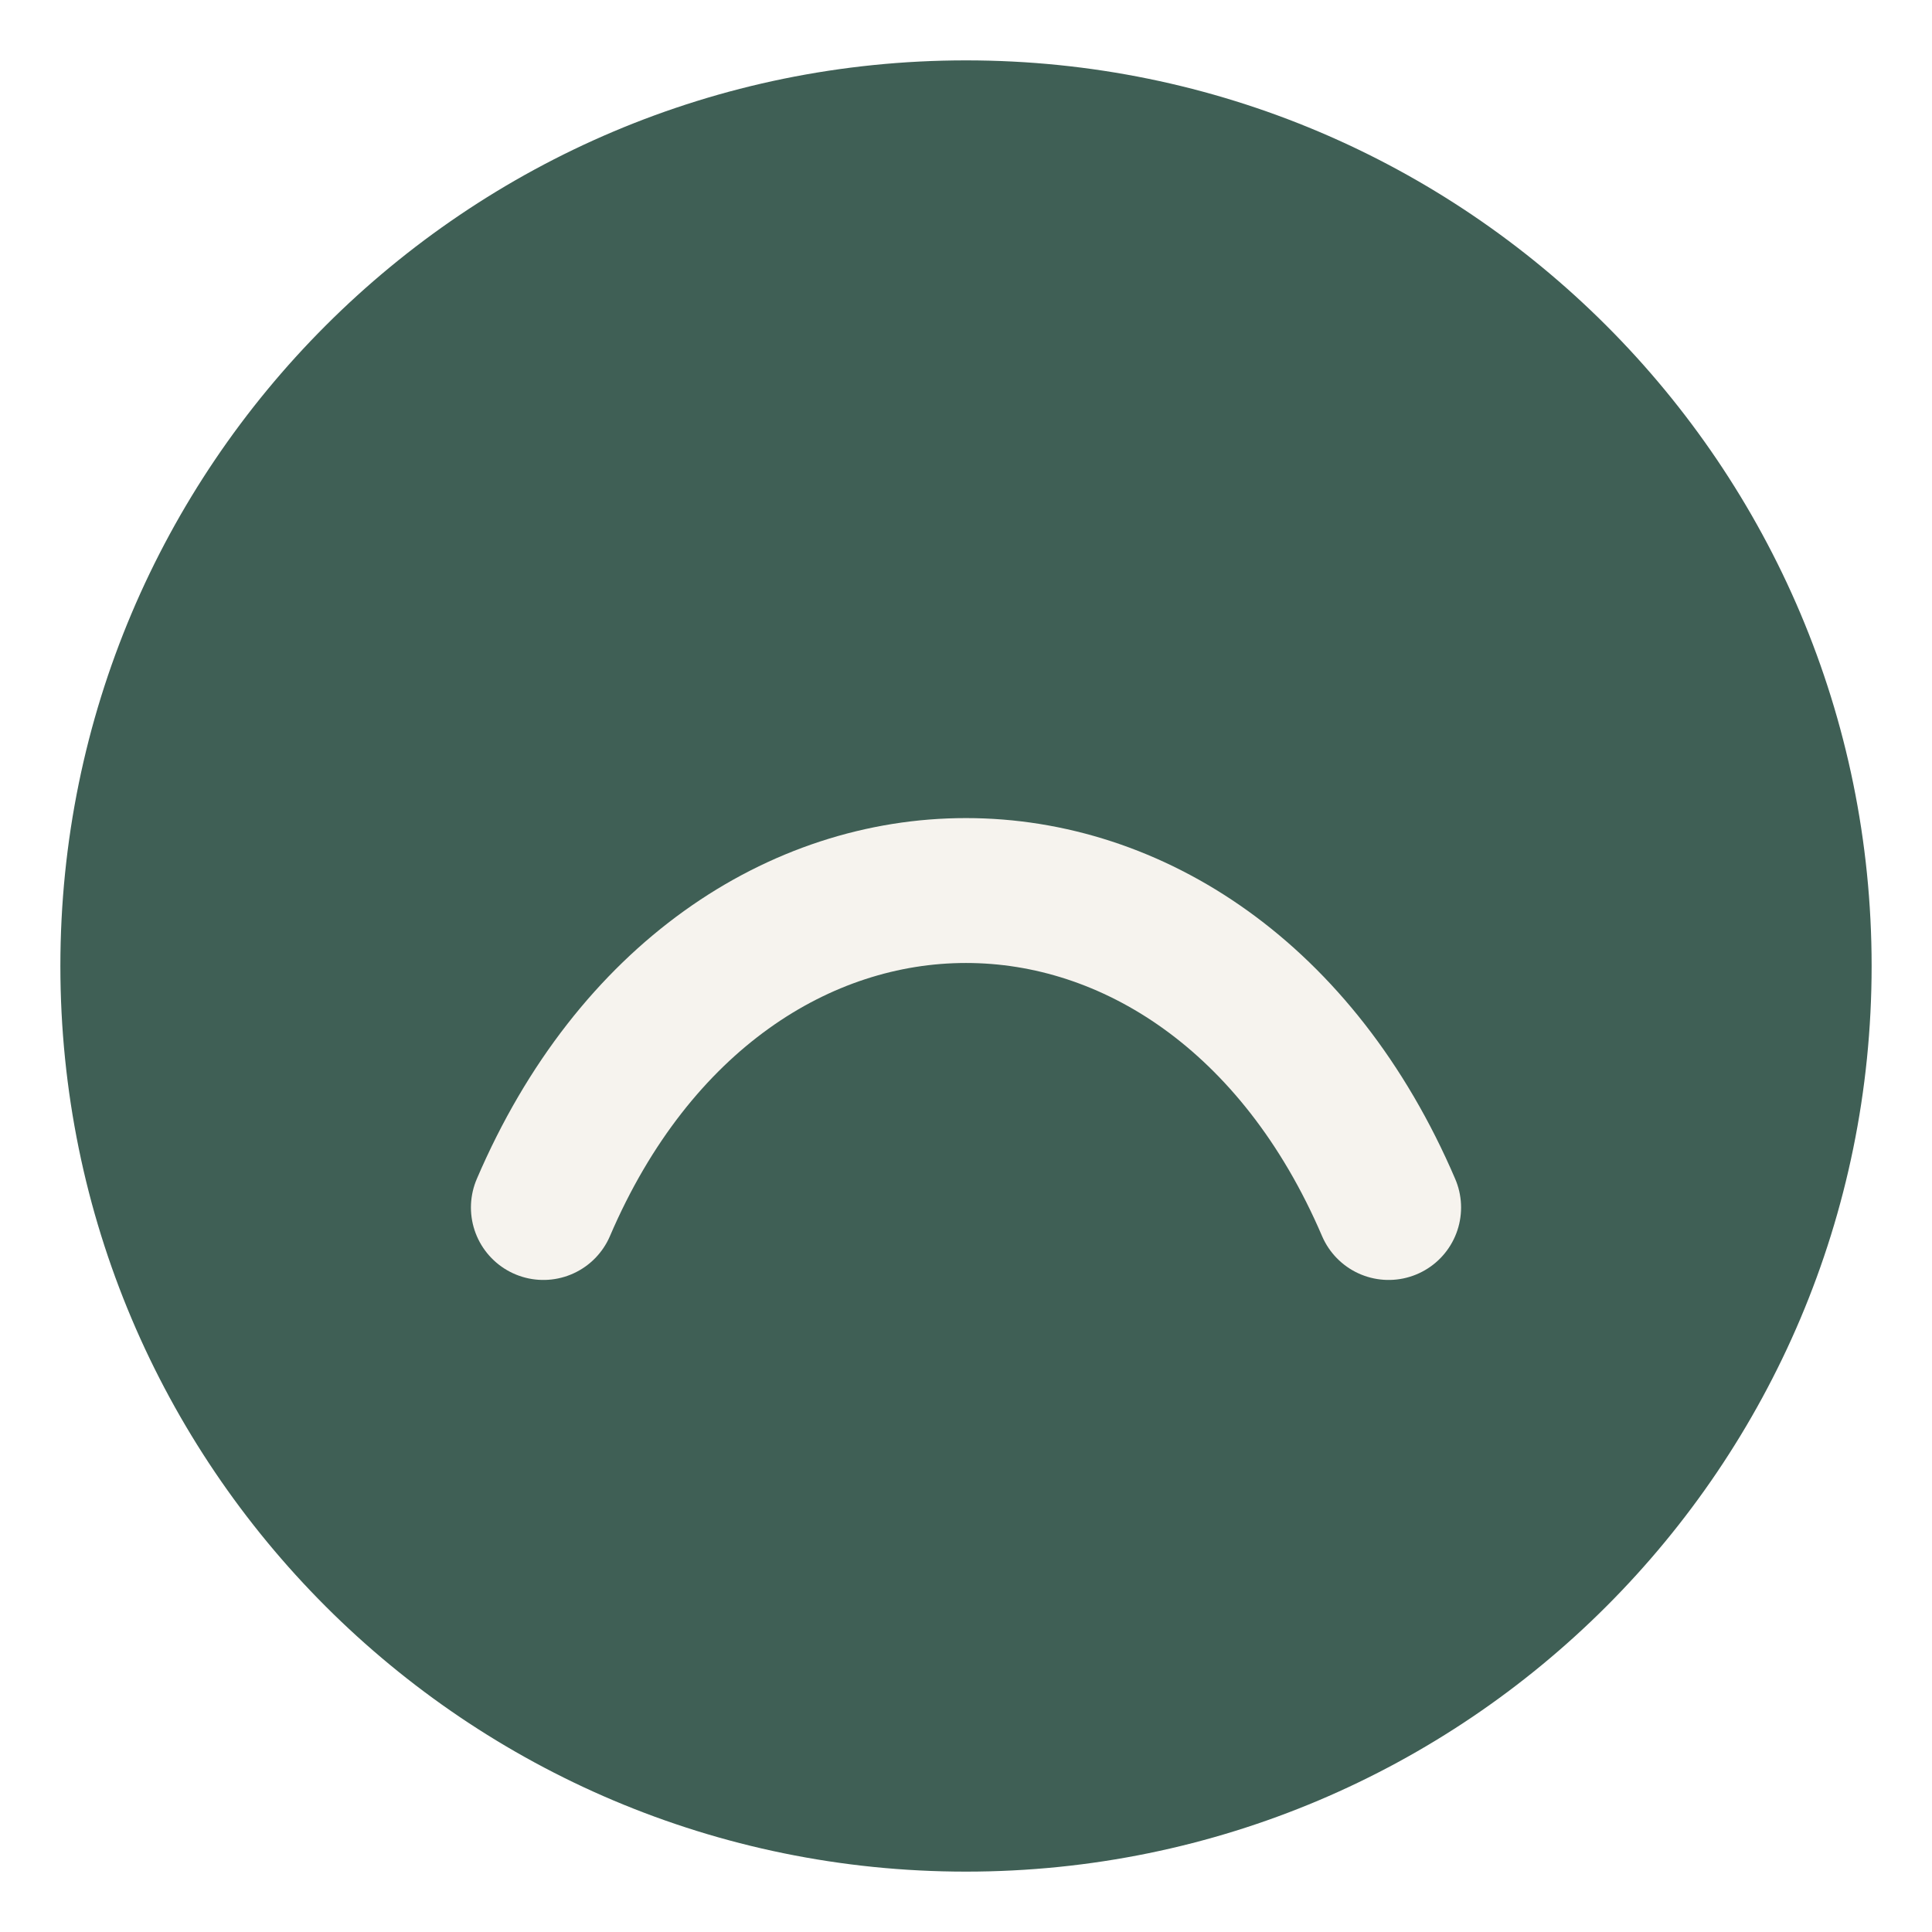
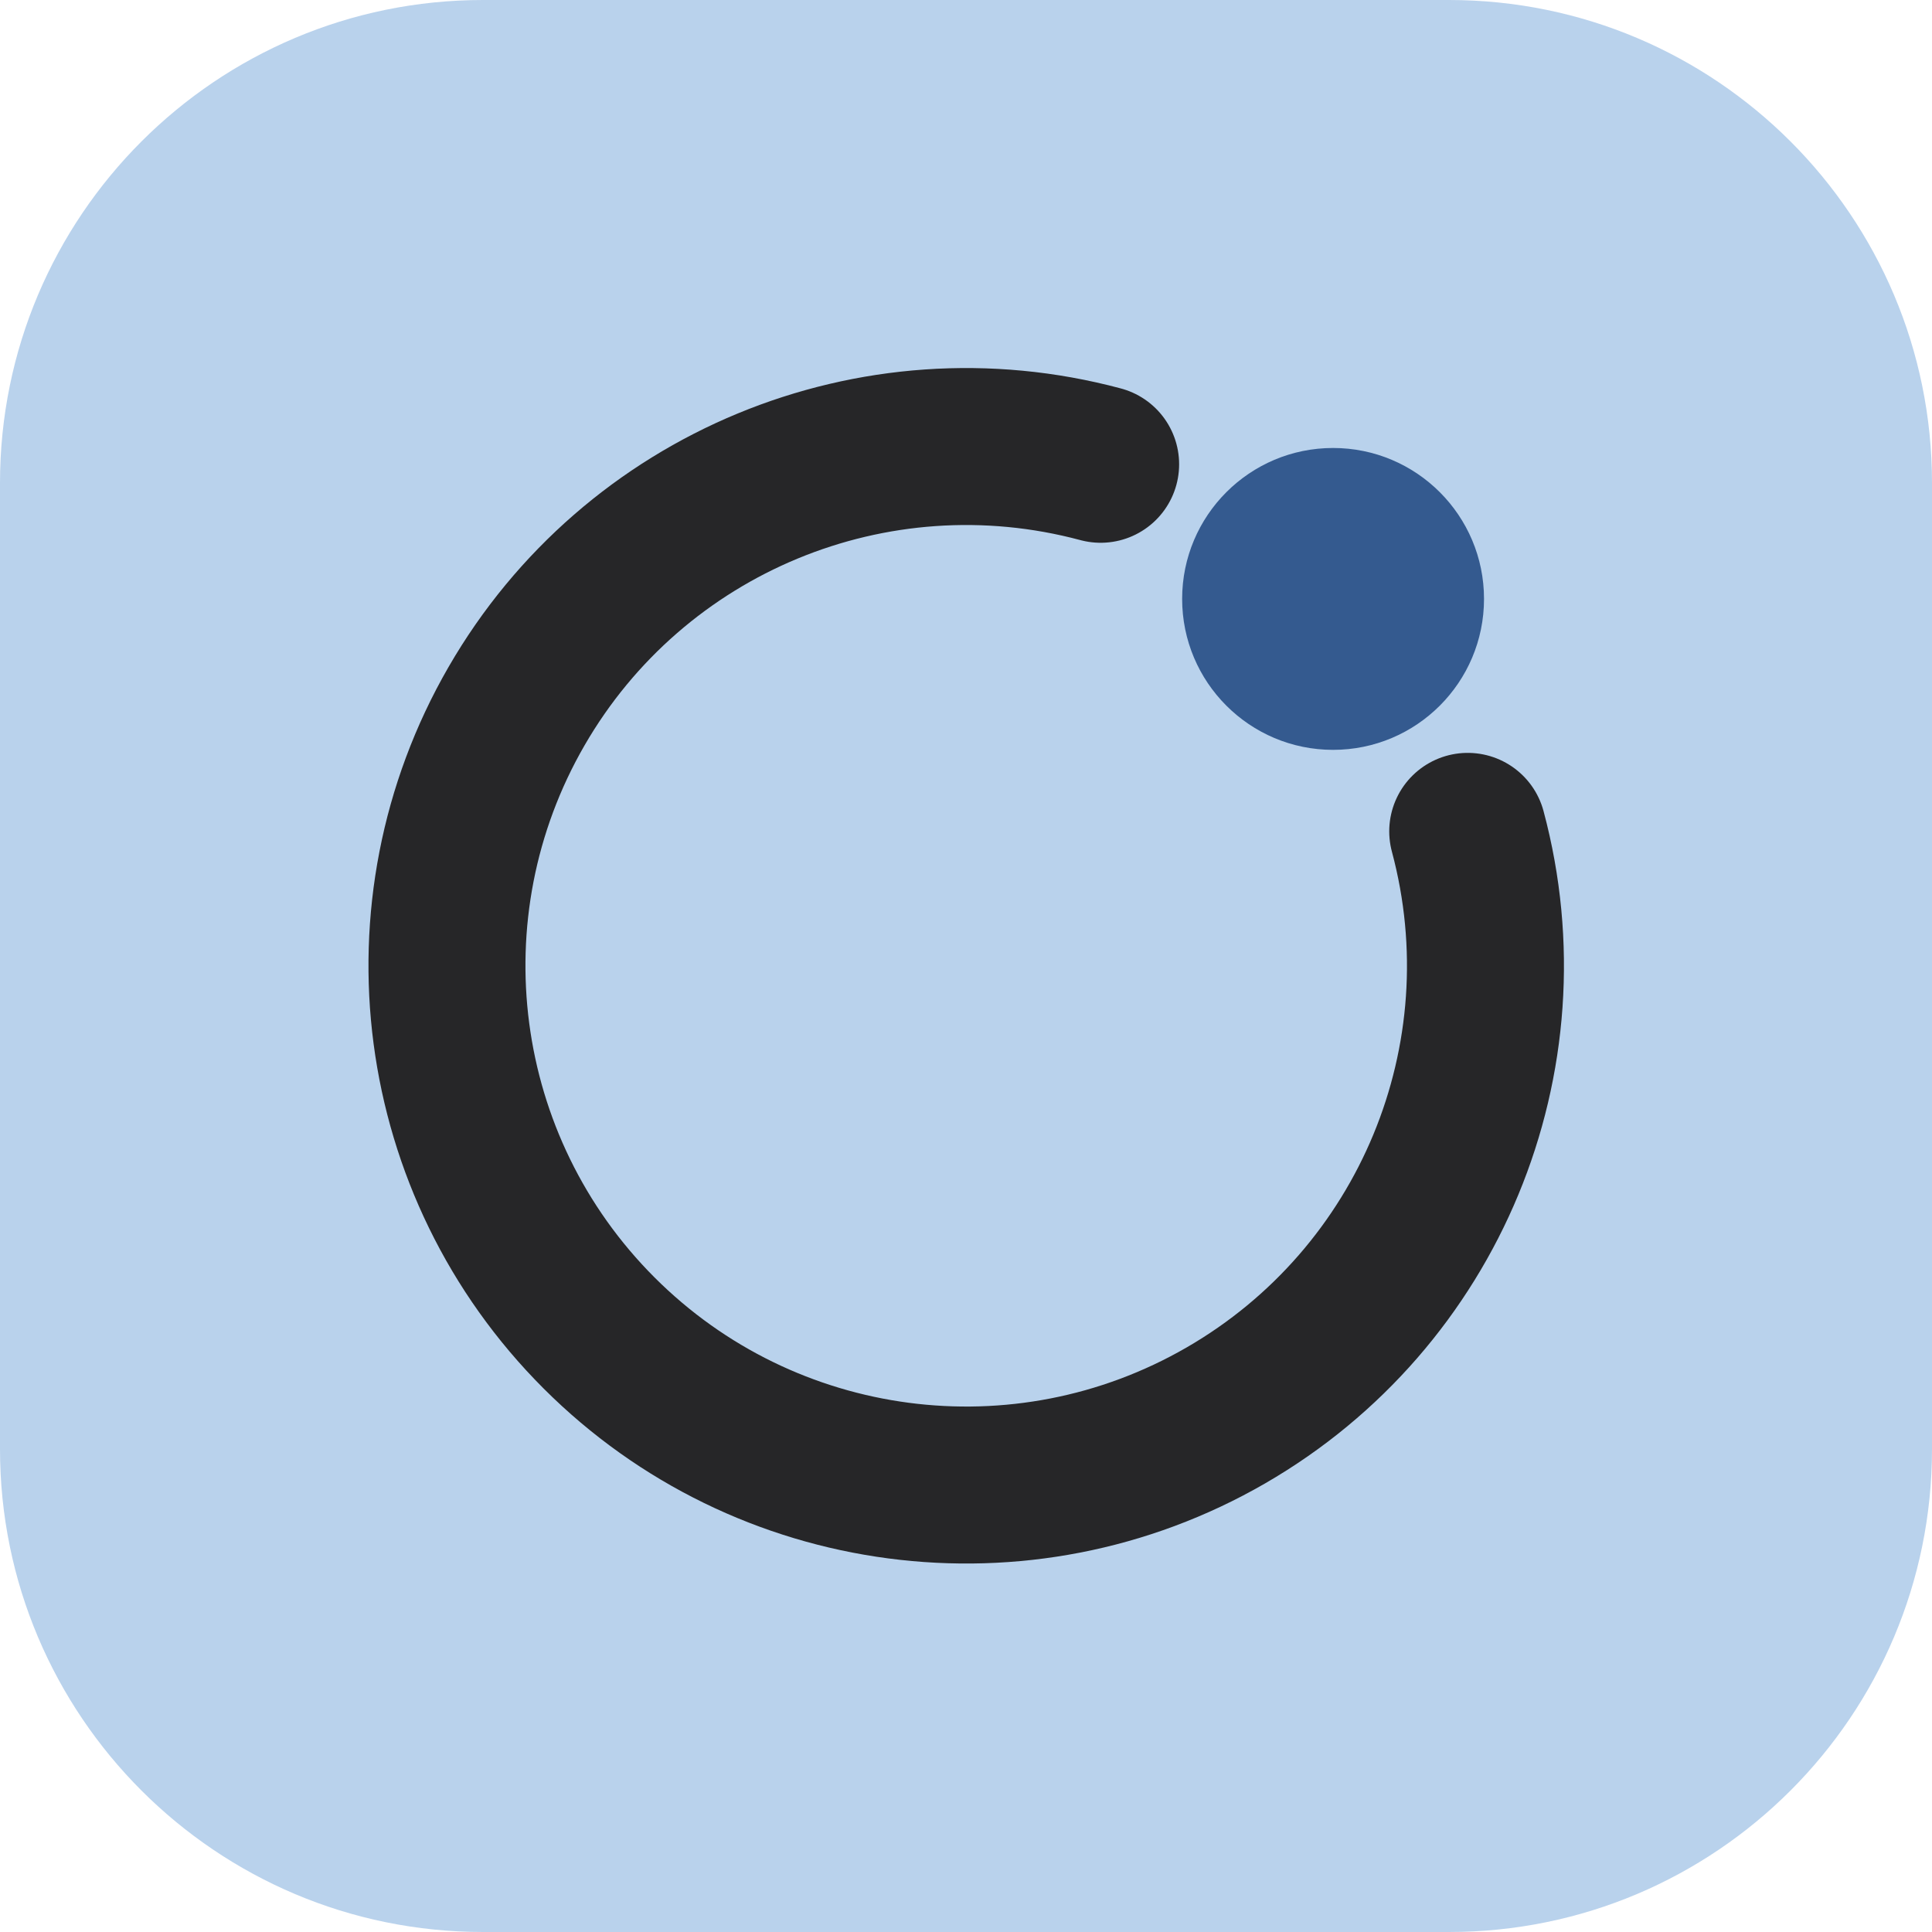
<svg xmlns="http://www.w3.org/2000/svg" viewBox="0 0 32 32">
-   <circle cx="16" cy="16" r="15" fill="#3f5f55" />
-   <path d="M9 20c3-7 11-7 14 0" stroke="#f6f3ee" stroke-width="2.4" fill="none" stroke-linecap="round" />
+   <rect width="32" height="32" rx="8" fill="#B9D2EC" />
+   <path d="M24.31 13.77 A8.6 8.6 0 1 1 18.23 7.69" fill="none" stroke="#262628" stroke-width="2.6" stroke-linecap="round" />
+   <circle cx="22.08" cy="9.92" r="2.5" fill="#345A8F" />
</svg>
